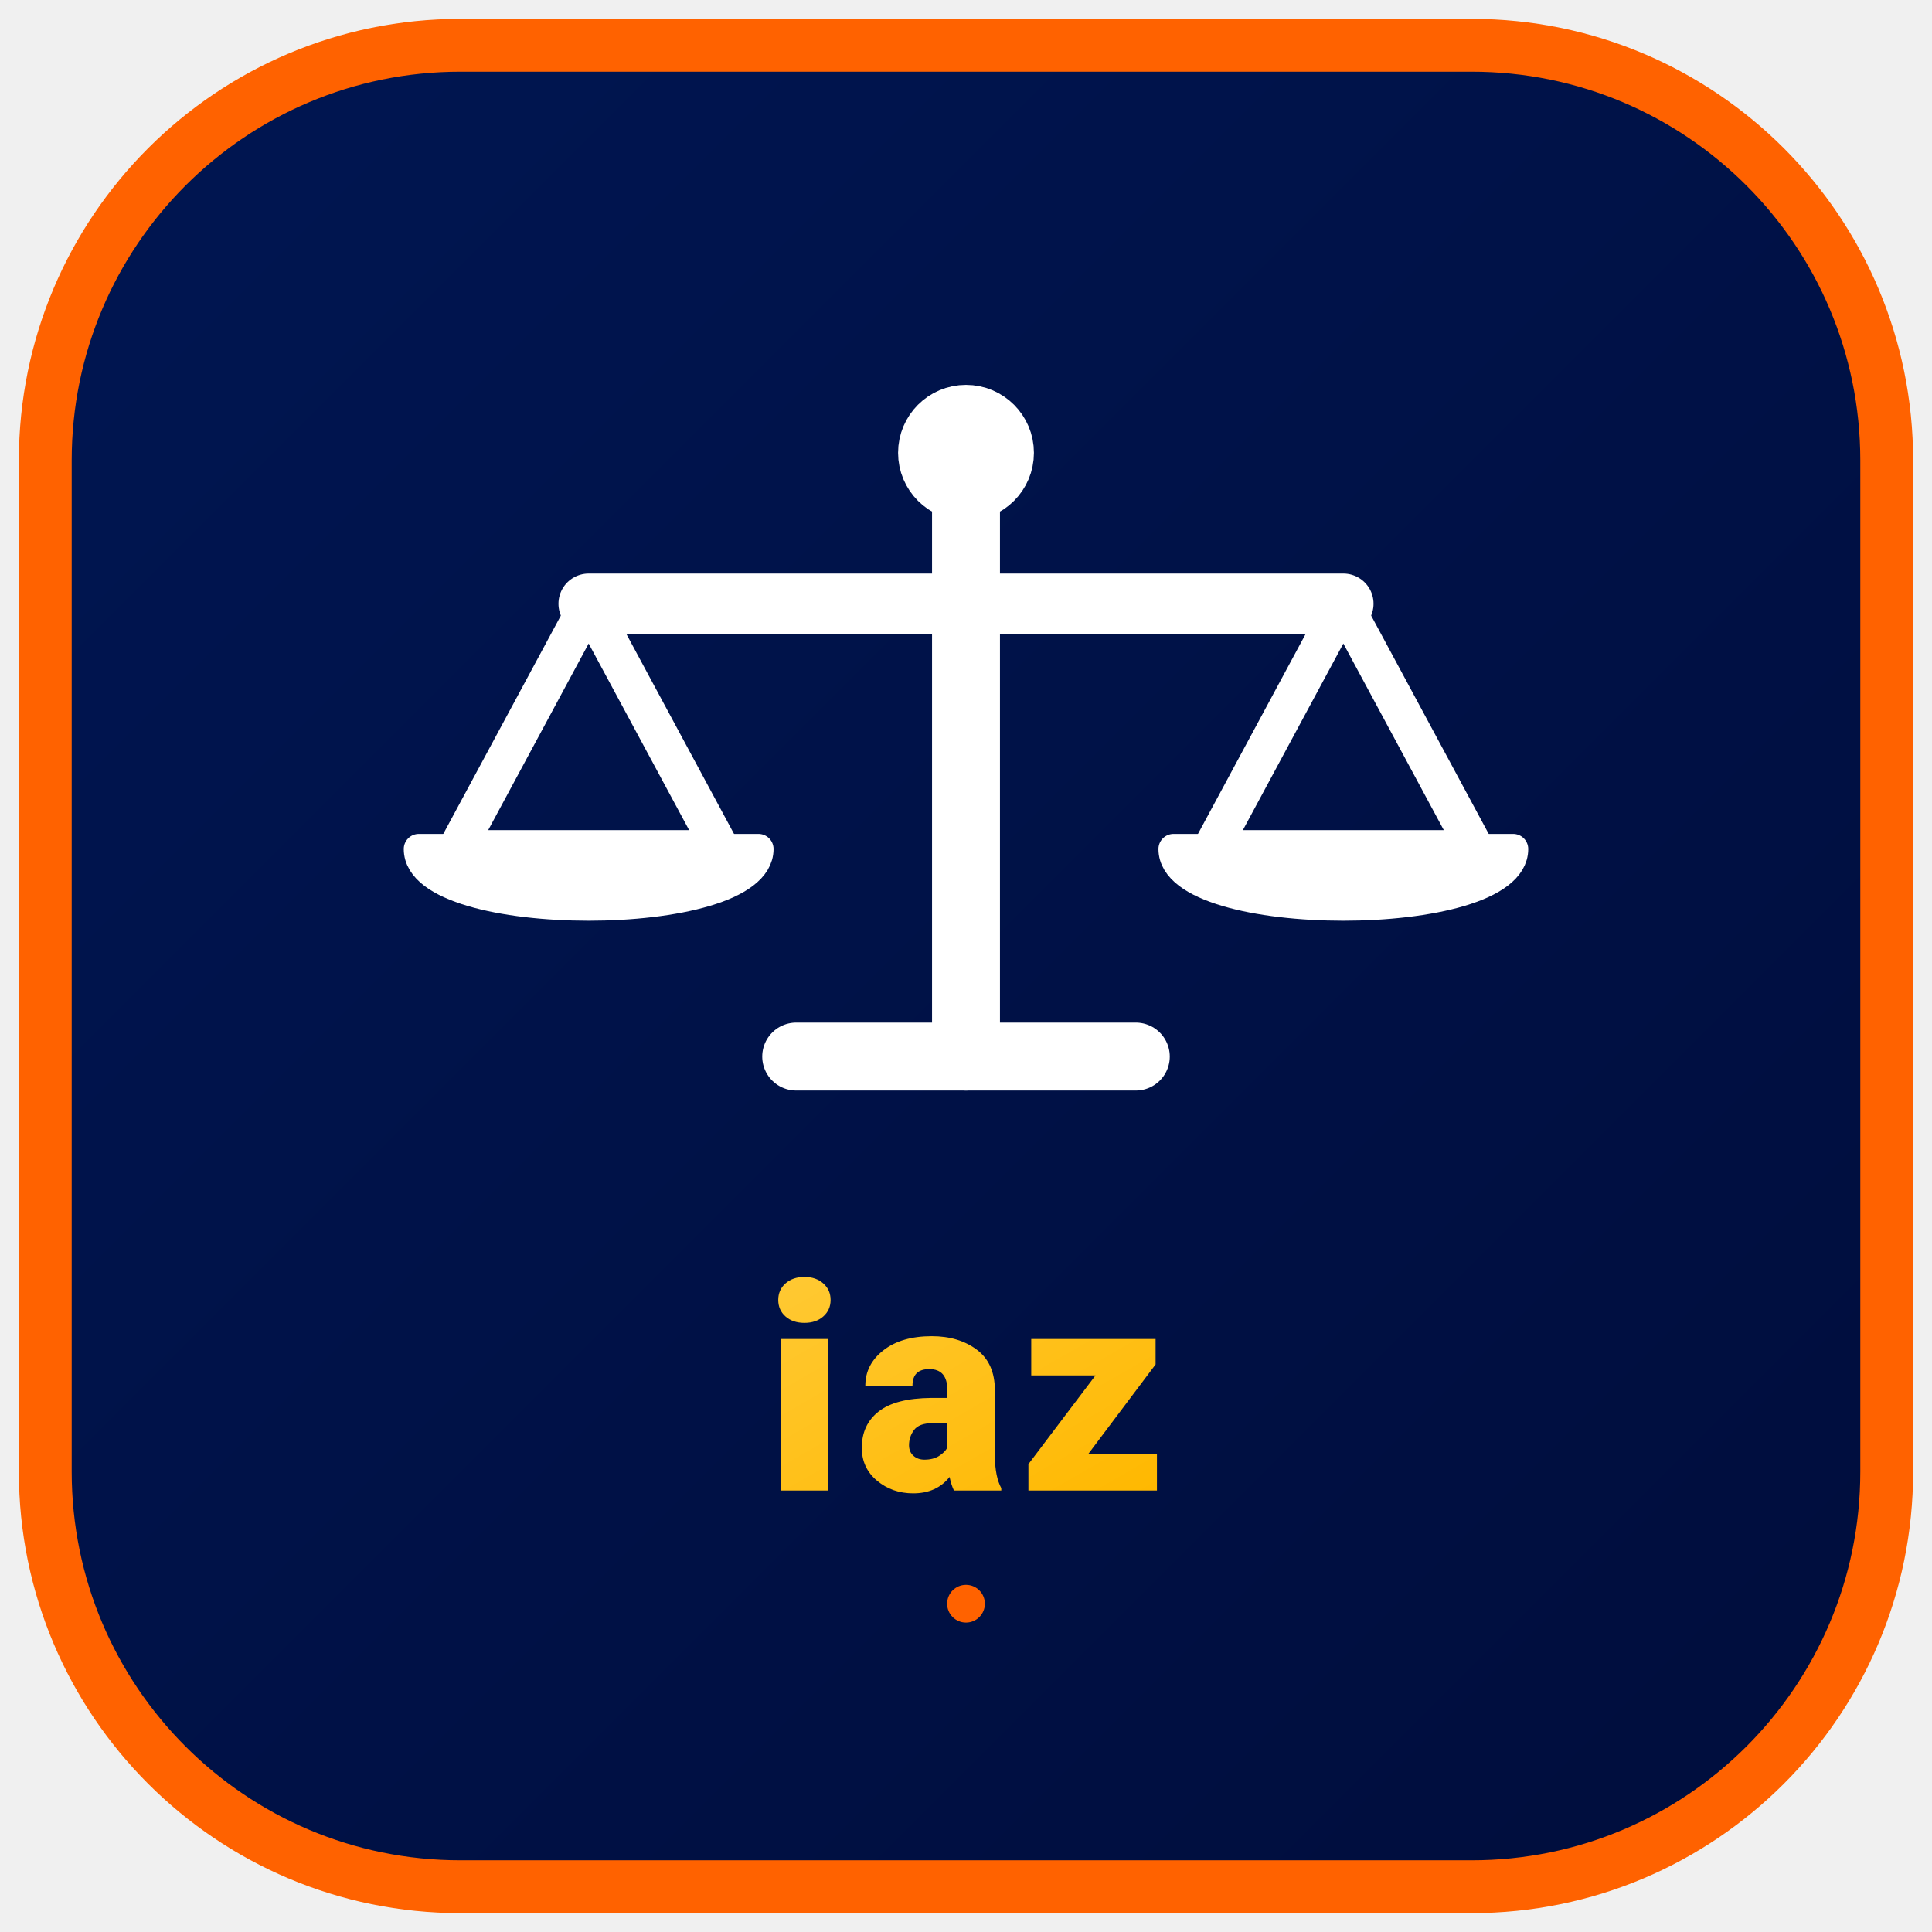
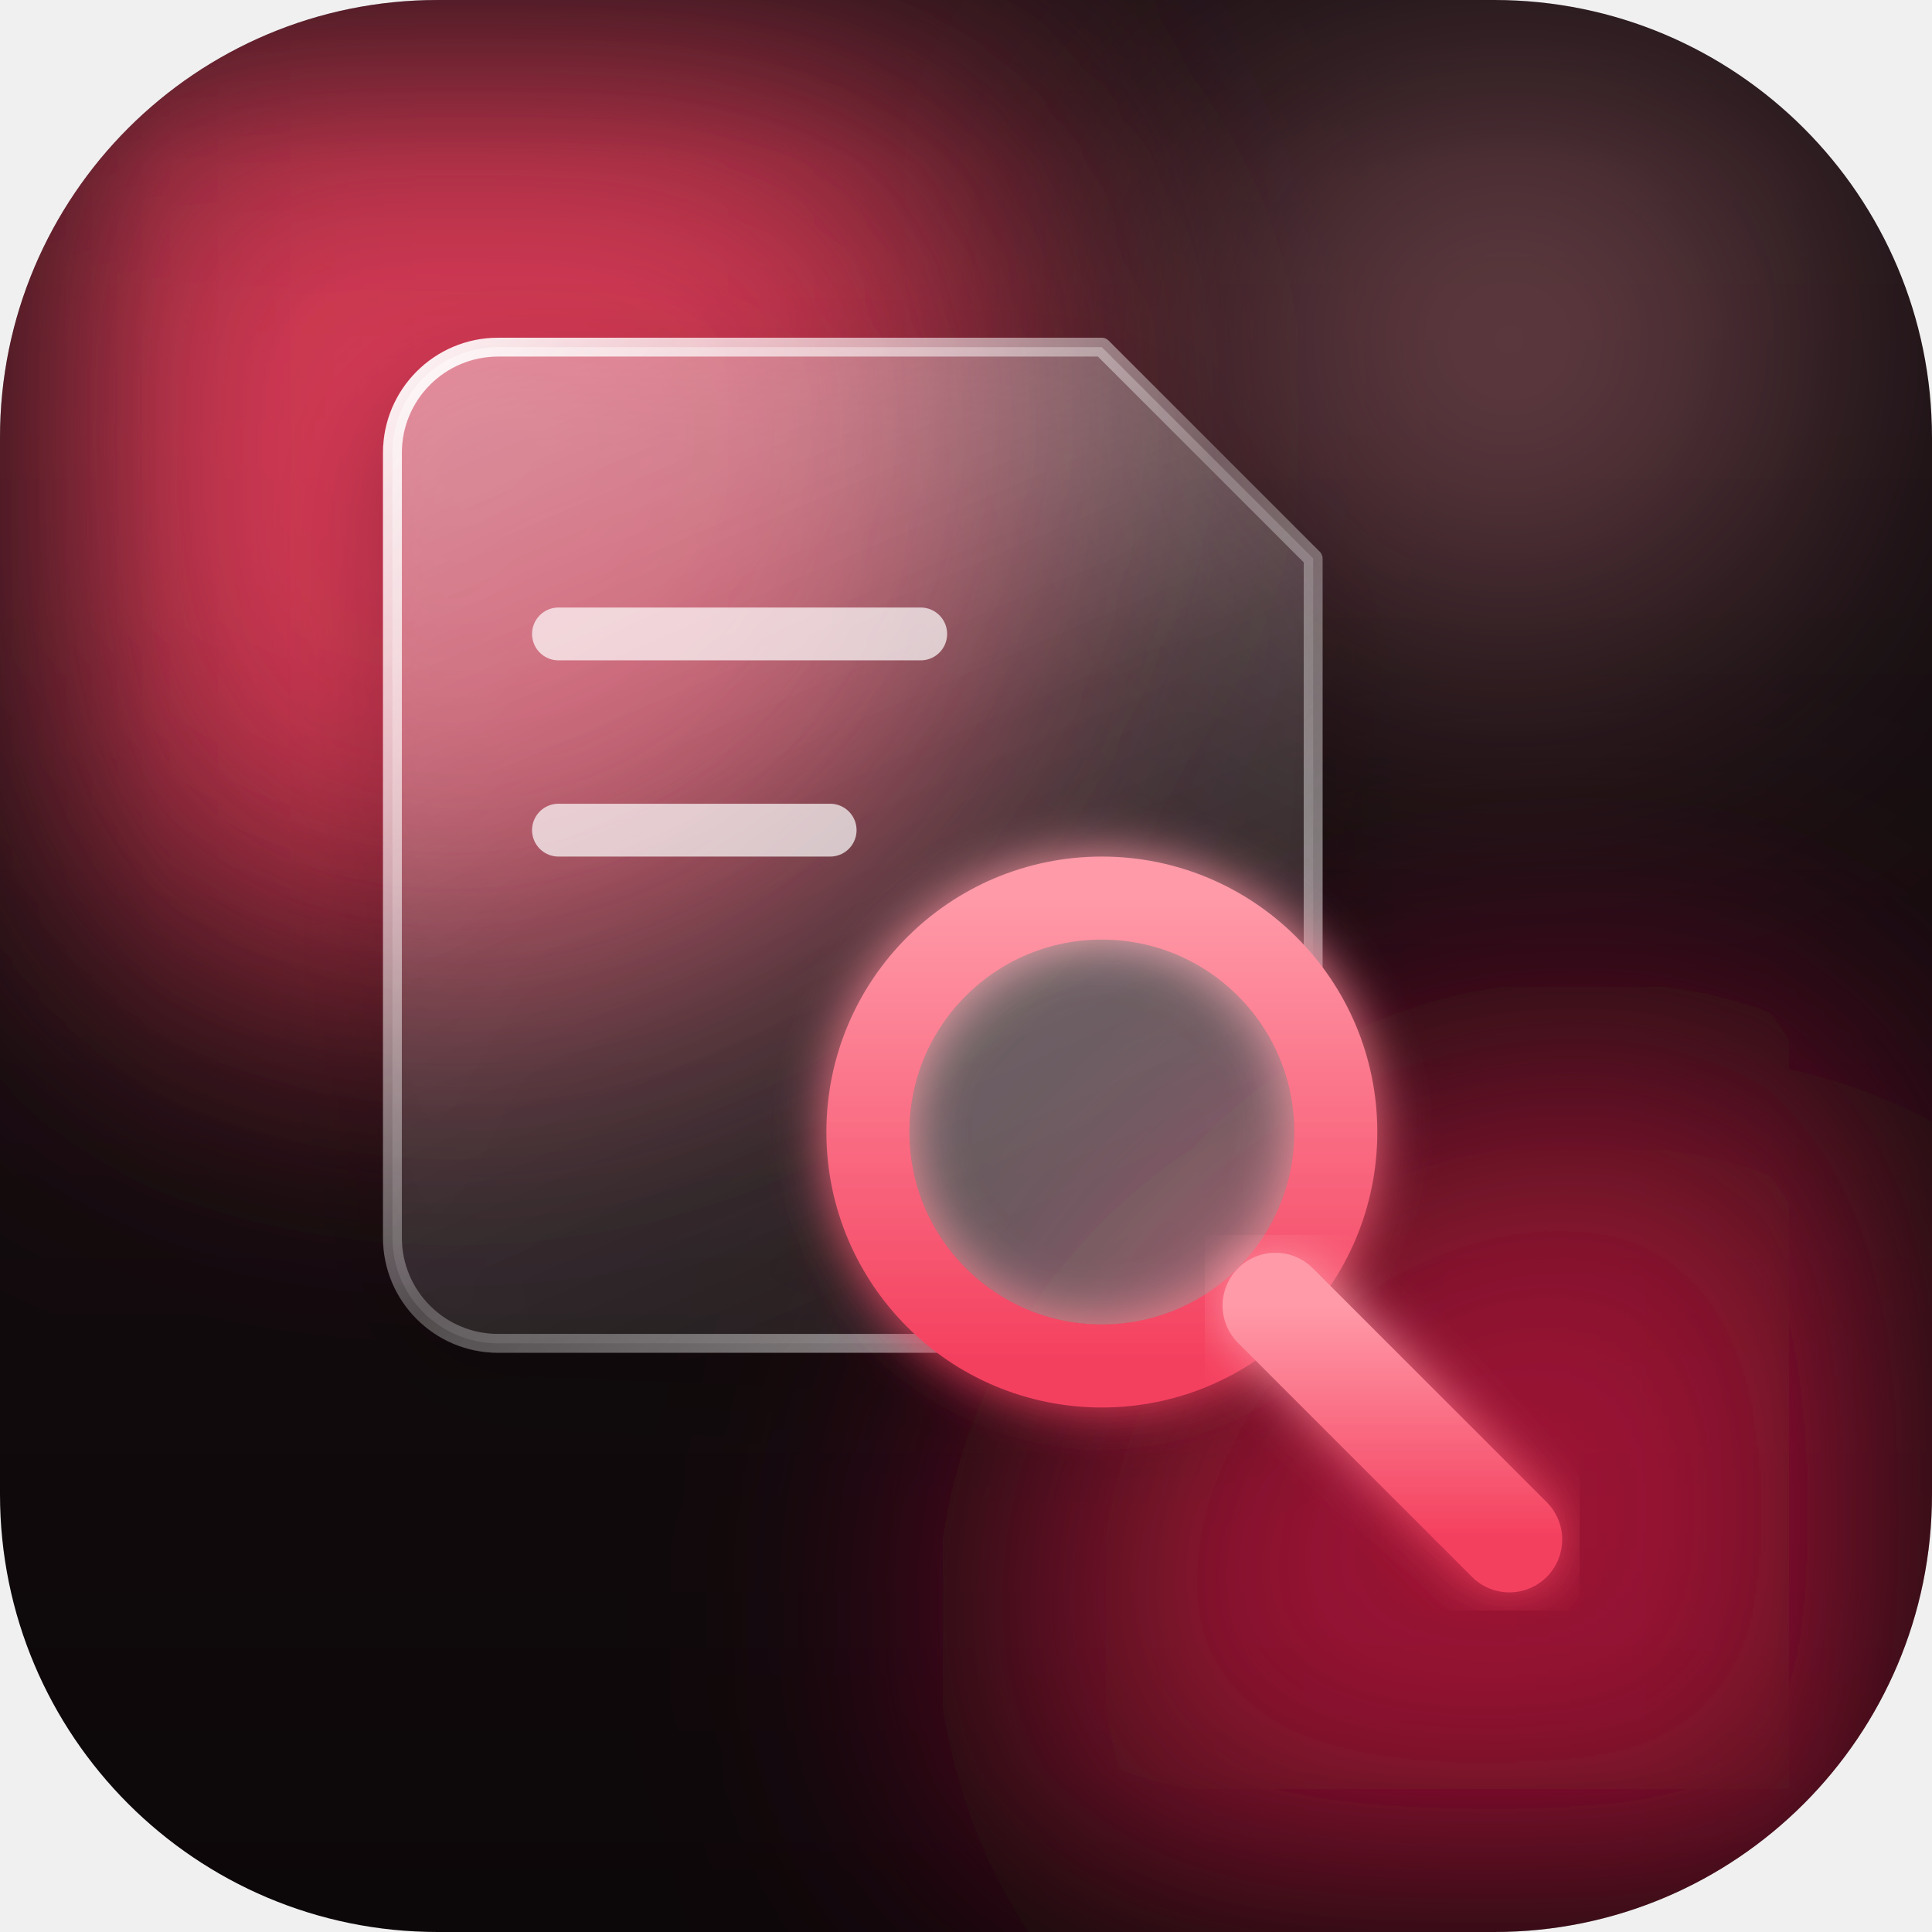
- <svg xmlns="http://www.w3.org/2000/svg" viewBox="0 0 512 512" width="512" height="512">
+ <svg xmlns="http://www.w3.org/2000/svg" viewBox="0 0 512 512">
  <defs>
-     <linearGradient id="bgGrad" x1="0%" y1="0%" x2="100%" y2="100%">
-       <stop offset="0%" stop-color="#001652" />
-       <stop offset="100%" stop-color="#000d3c" />
+     <linearGradient id="bg" x1="0" y1="0" x2="0" y2="1">
+       <stop offset="0" stop-color="#1a1114" />
+       <stop offset="1" stop-color="#0c0709" />
    </linearGradient>
-     <linearGradient id="goldGrad" x1="0%" y1="0%" x2="100%" y2="100%">
-       <stop offset="0%" stop-color="#ffc933" />
-       <stop offset="100%" stop-color="#ffb800" />
+     <linearGradient id="acc" x1="0" y1="0" x2="0" y2="1">
+       <stop offset="0" stop-color="#ff9aa8" />
+       <stop offset="1" stop-color="#f43f5e" />
    </linearGradient>
+     <linearGradient id="glass" x1="0" y1="0" x2="0.4" y2="1">
+       <stop offset="0" stop-color="#fff" stop-opacity=".42" />
+       <stop offset=".55" stop-color="#fff" stop-opacity=".14" />
+       <stop offset="1" stop-color="#fff" stop-opacity=".07" />
+     </linearGradient>
+     <linearGradient id="edge" x1="0" y1="0" x2="1" y2="1">
+       <stop offset="0" stop-color="#fff" stop-opacity=".95" />
+       <stop offset=".5" stop-color="#fff" stop-opacity=".25" />
+       <stop offset="1" stop-color="#fff" stop-opacity=".6" />
+     </linearGradient>
+     <filter id="blur" x="-50%" y="-50%" width="200%" height="200%">
+       <feGaussianBlur stdDeviation="46" />
+     </filter>
+     <filter id="glow" x="-30%" y="-30%" width="160%" height="160%">
+       <feGaussianBlur stdDeviation="7" result="b" />
+       <feMerge>
+         <feMergeNode in="b" />
+         <feMergeNode in="SourceGraphic" />
+       </feMerge>
+     </filter>
+     <filter id="sh" x="-30%" y="-30%" width="160%" height="170%">
+       <feGaussianBlur in="SourceAlpha" stdDeviation="14" />
+       <feOffset dy="14" />
+       <feComponentTransfer>
+         <feFuncA type="linear" slope=".5" />
+       </feComponentTransfer>
+       <feMerge>
+         <feMergeNode />
+         <feMergeNode in="SourceGraphic" />
+       </feMerge>
+     </filter>
+     <clipPath id="r">
+       <rect width="512" height="512" rx="116" />
+     </clipPath>
  </defs>
-   <rect x="12" y="12" width="488" height="488" rx="110" ry="110" fill="url(#bgGrad)" stroke="#ff6200" stroke-width="14" />
-   <g transform="translate(256, 210)" fill="none" stroke="#ffffff" stroke-width="16" stroke-linecap="round" stroke-linejoin="round">
-     <line x1="0" y1="-80" x2="0" y2="70" stroke-width="18" />
-     <line x1="-100" y1="-50" x2="100" y2="-50" stroke-width="16" />
-     <circle cx="0" cy="-90" r="10" fill="#ffffff" />
-     <path d="M-45 70 L45 70" stroke-width="18" />
-     <path d="M-100 -50 L-135 15 L-65 15 Z" stroke-width="10" />
-     <path d="M-145 15 C-145 35 -55 35 -55 15 Z" fill="#ffffff" stroke-width="8" />
-     <path d="M100 -50 L65 15 L135 15 Z" stroke-width="10" />
-     <path d="M55 15 C55 35 145 35 145 15 Z" fill="#ffffff" stroke-width="8" />
+   <g clip-path="url(#r)">
+     <rect width="512" height="512" fill="url(#bg)" />
+     <circle cx="120" cy="110" r="150" fill="#f43f5e" opacity=".85" filter="url(#blur)" />
+     <circle cx="420" cy="430" r="150" fill="#be123c" opacity=".8" filter="url(#blur)" />
+     <circle cx="400" cy="90" r="80" fill="#ff9aa8" opacity=".35" filter="url(#blur)" />
+     <g filter="url(#sh)">
+       <g fill="url(#glass)" stroke="url(#edge)" stroke-width="5" stroke-linejoin="round">
+         <path d="M132 92h160l56 56v180a28 28 0 0 1-28 28H132a28 28 0 0 1-28-28V120a28 28 0 0 1 28-28z" />
+       </g>
+     </g>
+     <g stroke="#fff" stroke-opacity=".7" stroke-width="14" stroke-linecap="round">
+       <path d="M148 168h96M148 220h72" />
+     </g>
+     <g fill="rgba(255,255,255,.14)" stroke="url(#acc)" stroke-width="22" filter="url(#glow)">
+       <circle cx="292" cy="300" r="62" />
+     </g>
+     <path d="M338 346l62 62" stroke="url(#acc)" stroke-width="28" stroke-linecap="round" filter="url(#glow)" />
  </g>
-   <text x="256" y="395" font-family="-apple-system, BlinkMacSystemFont, 'Segoe UI', Roboto, 'Helvetica Neue', Arial, sans-serif" font-weight="900" font-size="76" letter-spacing="3" fill="url(#goldGrad)" text-anchor="middle">iaz</text>
-   <circle cx="256" cy="425" r="5" fill="#ff6200" />
</svg>
